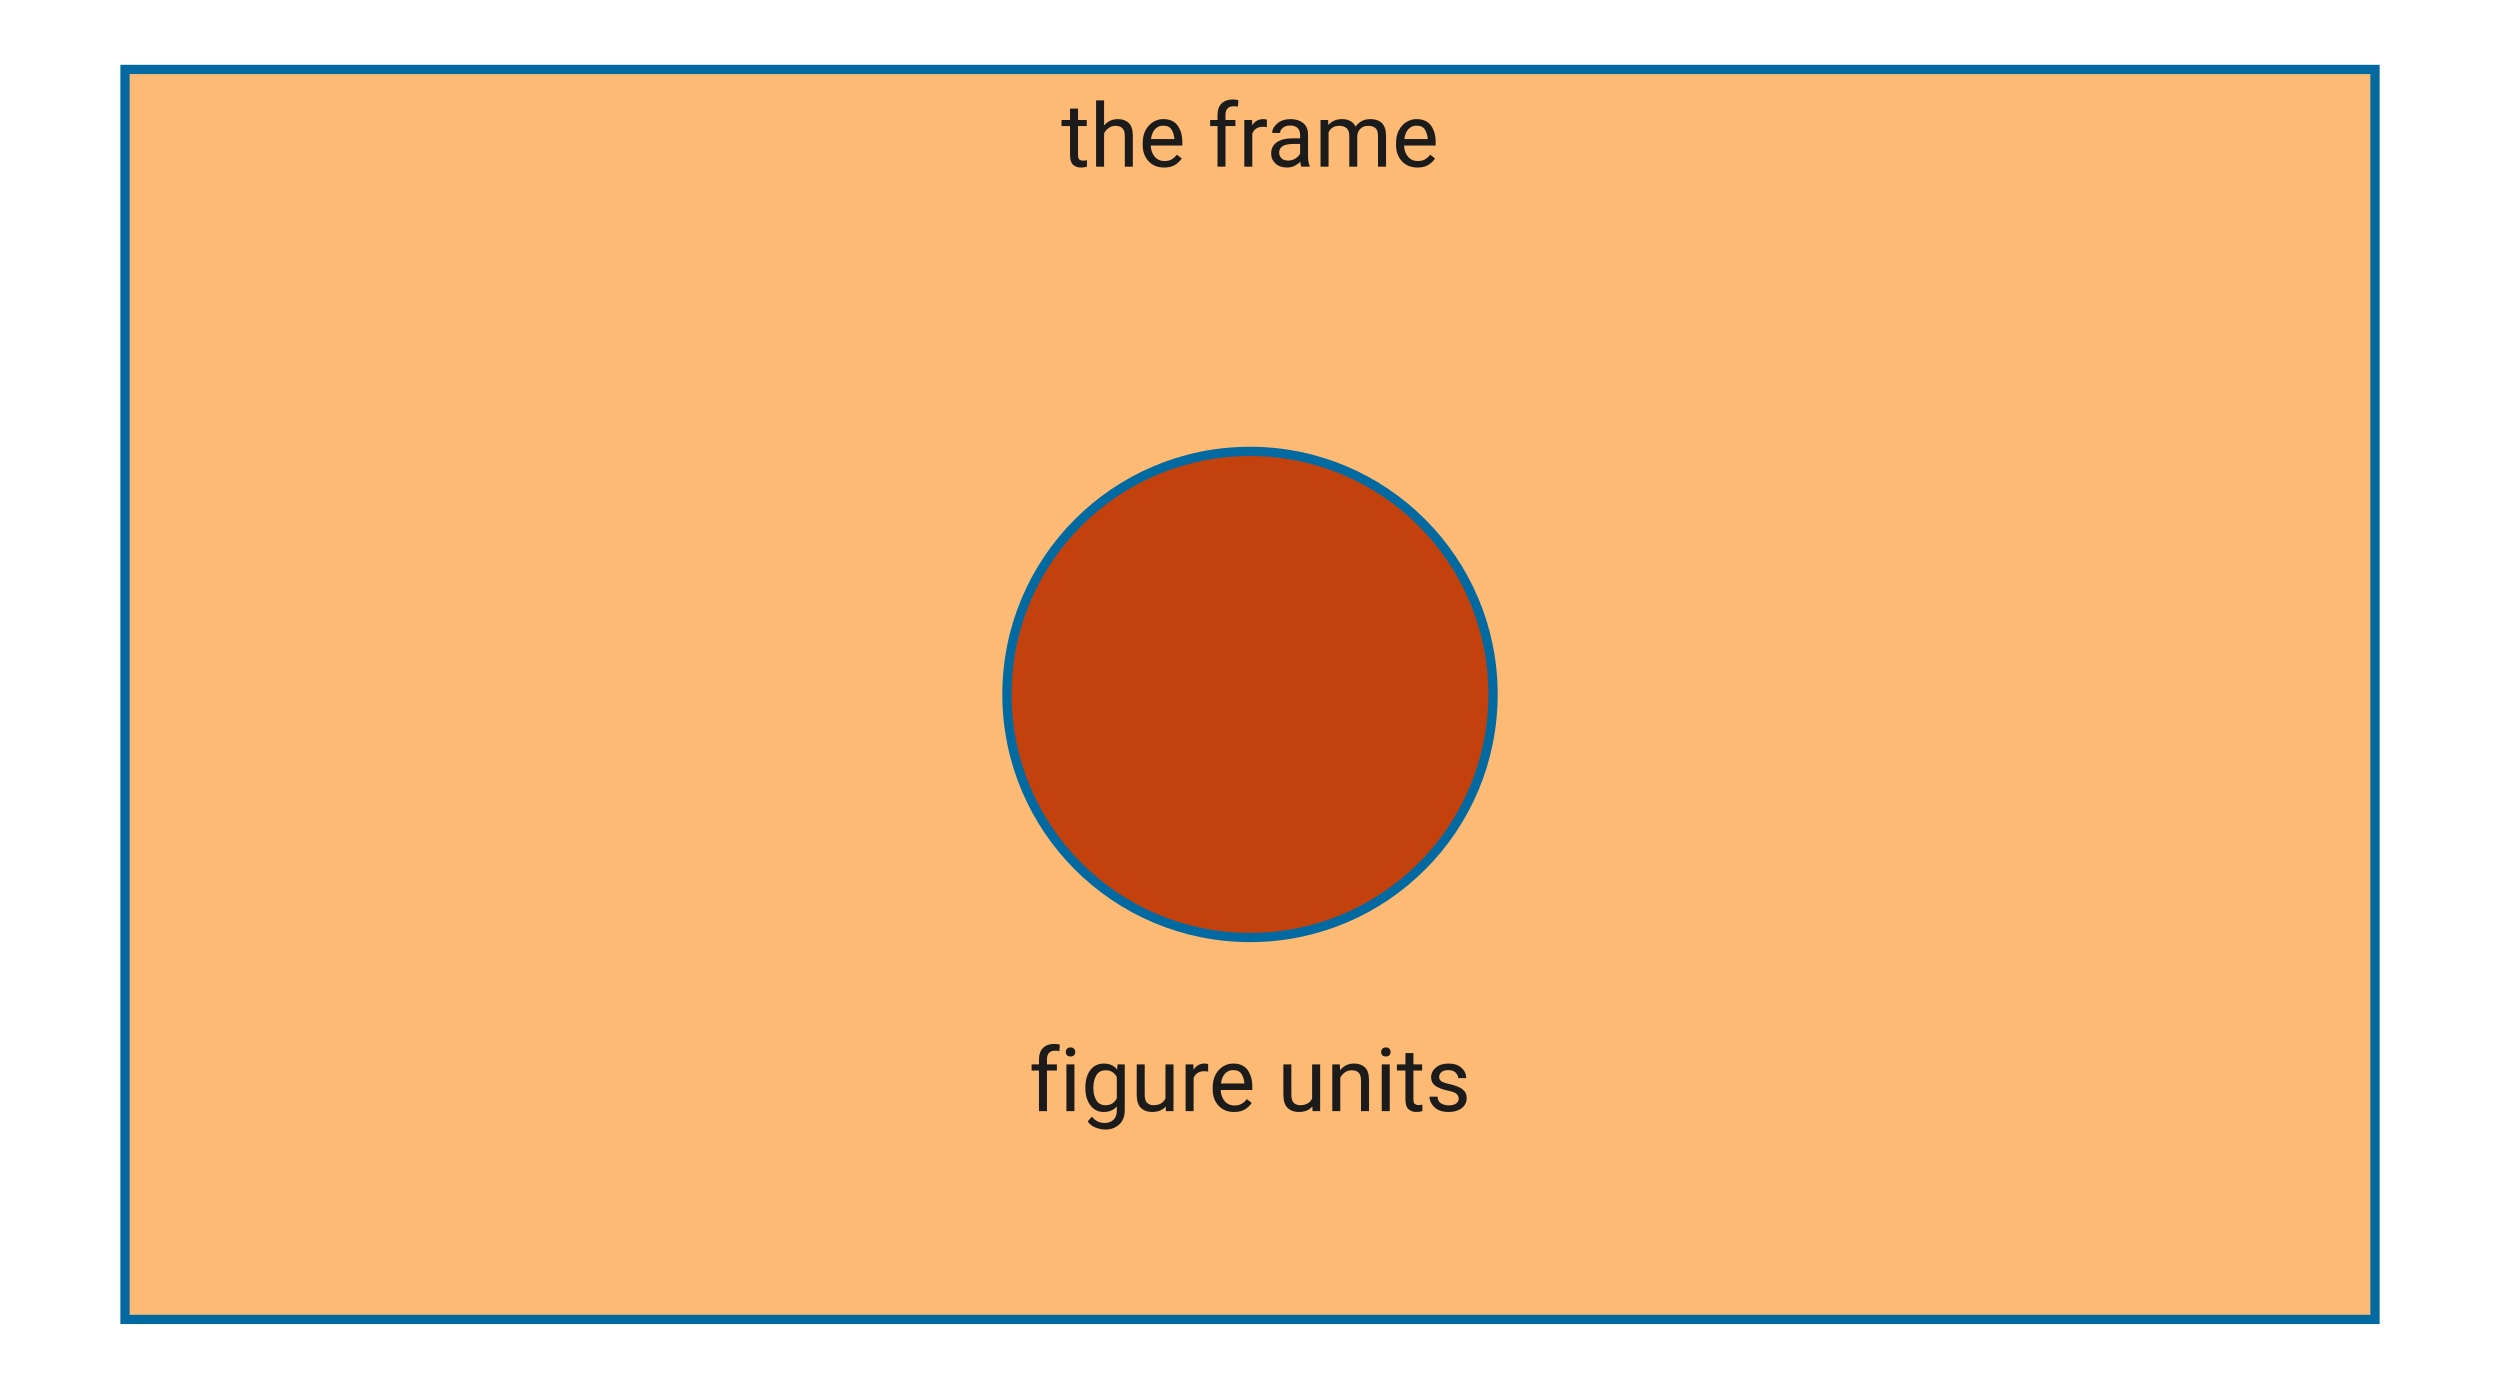
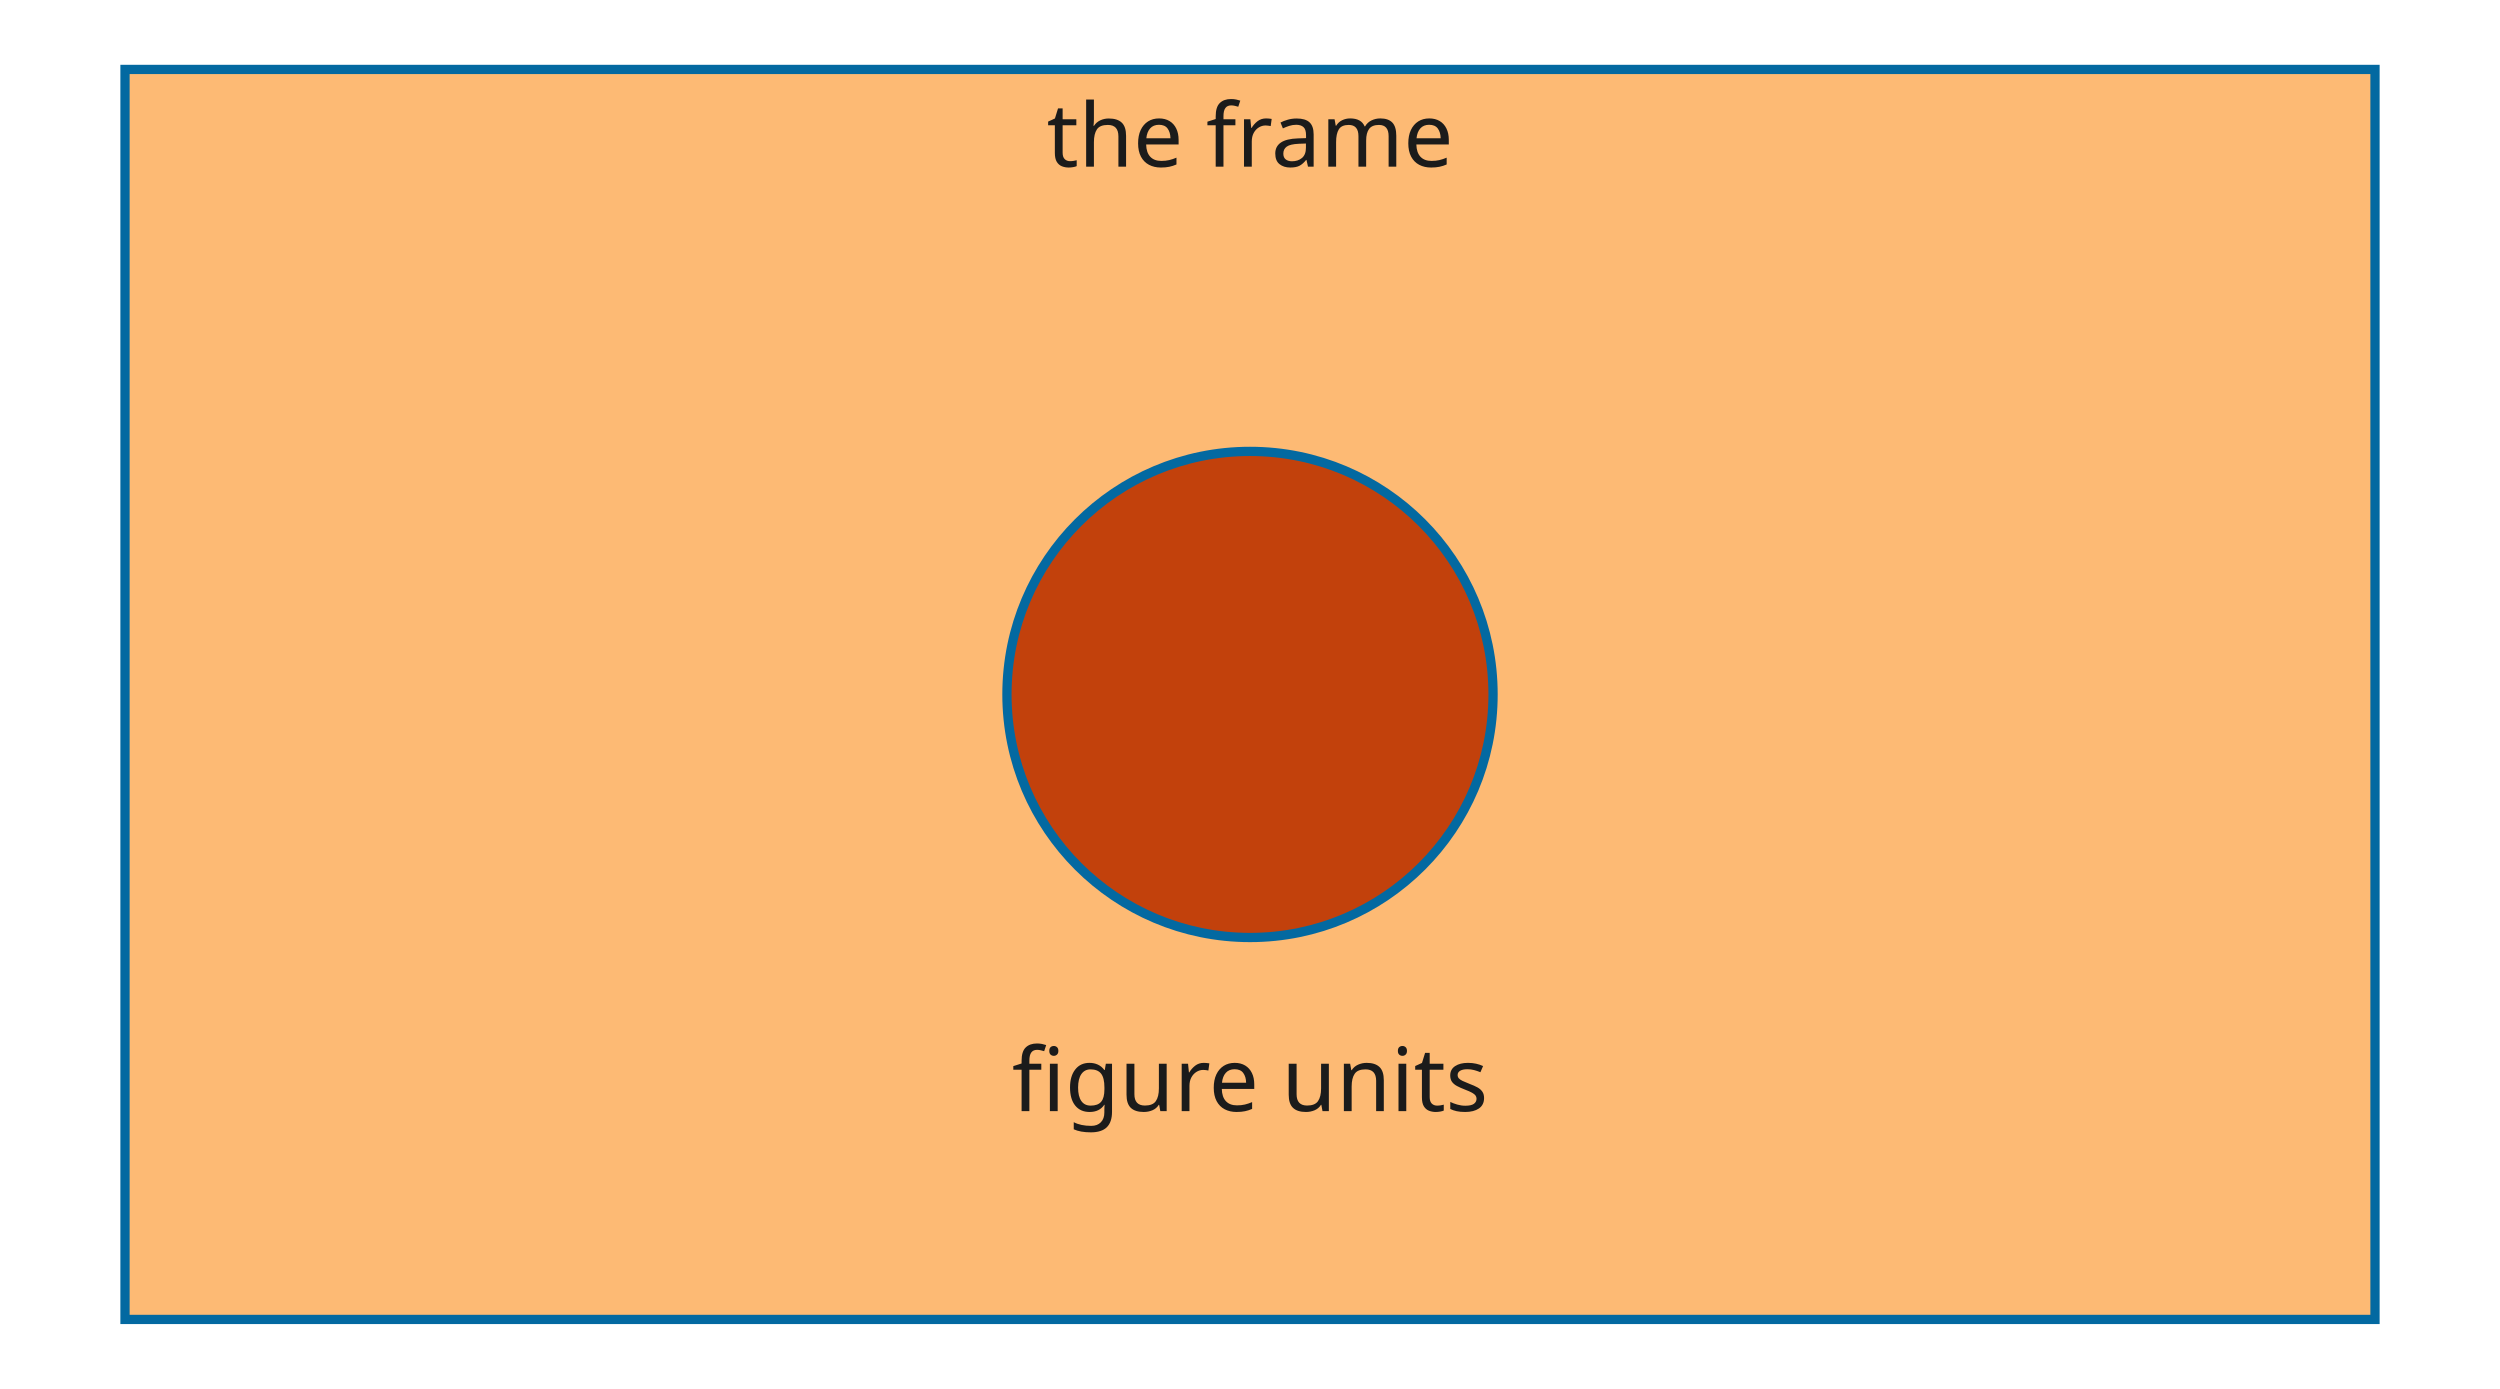
<svg xmlns="http://www.w3.org/2000/svg" viewBox="0 0 1080 600">
  <style>:root{--ink:#1b1b1b;--mist:#b4b9c0;--slate:#6b7280;--ember:#c2410c;--amber:#b45309;--peach:#fdba74;--cream:#fcdfc5;--deep:#0369a1;--sky:#38bdf8;--haze:#7ea8c4;--steel:#5a8fb3;--frost:#e0f2fe;--glaze:#a3d4f5;--moss:#15803d;--ground:#ffffff;--shade0:#857763;--shade1:#8f816d;--shade2:#9a8c78;--shade3:#a49682;--shade4:#aea08c;--shade5:#b8aa96;--shade6:#c3b5a1;--shade7:#cdbfab;--shade8:#d7c9b5;--shade9:#e1d3bf;--shade10:#ecdeca;--shade11:#f6e8d4;background:#ffffff}@media(prefers-color-scheme:dark){:root{--ink:#ebebeb;--mist:#3a414c;--slate:#9aa3ae;--ember:#f97316;--amber:#eba043;--peach:#7a4a1c;--cream:#3e250e;--deep:#4cb8ea;--sky:#1f6f96;--haze:#3d5f76;--steel:#4a6f88;--frost:#17293b;--glaze:#23455c;--moss:#3ec46d;--ground:#0d1117;--shade0:#182434;--shade1:#202c3c;--shade2:#283444;--shade3:#303c4c;--shade4:#384454;--shade5:#404c5c;--shade6:#475363;--shade7:#4f5b6b;--shade8:#576373;--shade9:#5f6b7b;--shade10:#677383;--shade11:#6f7b8b;background:#0d1117}}</style>
  <path data-mark="frame/plate" d="M54 570C378 570 702 570 1026 570C1026 390 1026 210 1026 30C702 30 378 30 54 30C54 210 54 390 54 570Z" fill="var(--peach, #fdba74)" stroke="var(--deep, #0369a1)" stroke-width="4" />
  <path data-mark="frame/disc" d="M645 300C645 242.01 597.99 195 540 195C482.01 195 435 242.01 435 300C435 357.99 482.01 405 540 405C597.99 405 645 357.99 645 300Z" fill="var(--ember, #c2410c)" stroke="var(--deep, #0369a1)" stroke-width="4" />
-   <text data-mark="frame/discWord" x="540" y="480" font-family="system-ui, 'Segoe UI', Roboto, Helvetica, Arial, sans-serif" font-size="38.184" fill="var(--ink, #1b1b1b)" font-weight="400" text-anchor="middle">figure units</text>
-   <text data-mark="frame/plateWord" x="540" y="72" font-family="system-ui, 'Segoe UI', Roboto, Helvetica, Arial, sans-serif" font-size="38.184" fill="var(--ink, #1b1b1b)" font-weight="400" text-anchor="middle">the frame</text>
+   <text data-mark="frame/discWord" x="540" y="480" font-family="'Noto Sans', system-ui, 'Segoe UI', Roboto, Helvetica, Arial, sans-serif" font-size="38.184" fill="var(--ink, #1b1b1b)" font-weight="400" text-anchor="middle">figure units</text>
+   <text data-mark="frame/plateWord" x="540" y="72" font-family="'Noto Sans', system-ui, 'Segoe UI', Roboto, Helvetica, Arial, sans-serif" font-size="38.184" fill="var(--ink, #1b1b1b)" font-weight="400" text-anchor="middle">the frame</text>
</svg>
